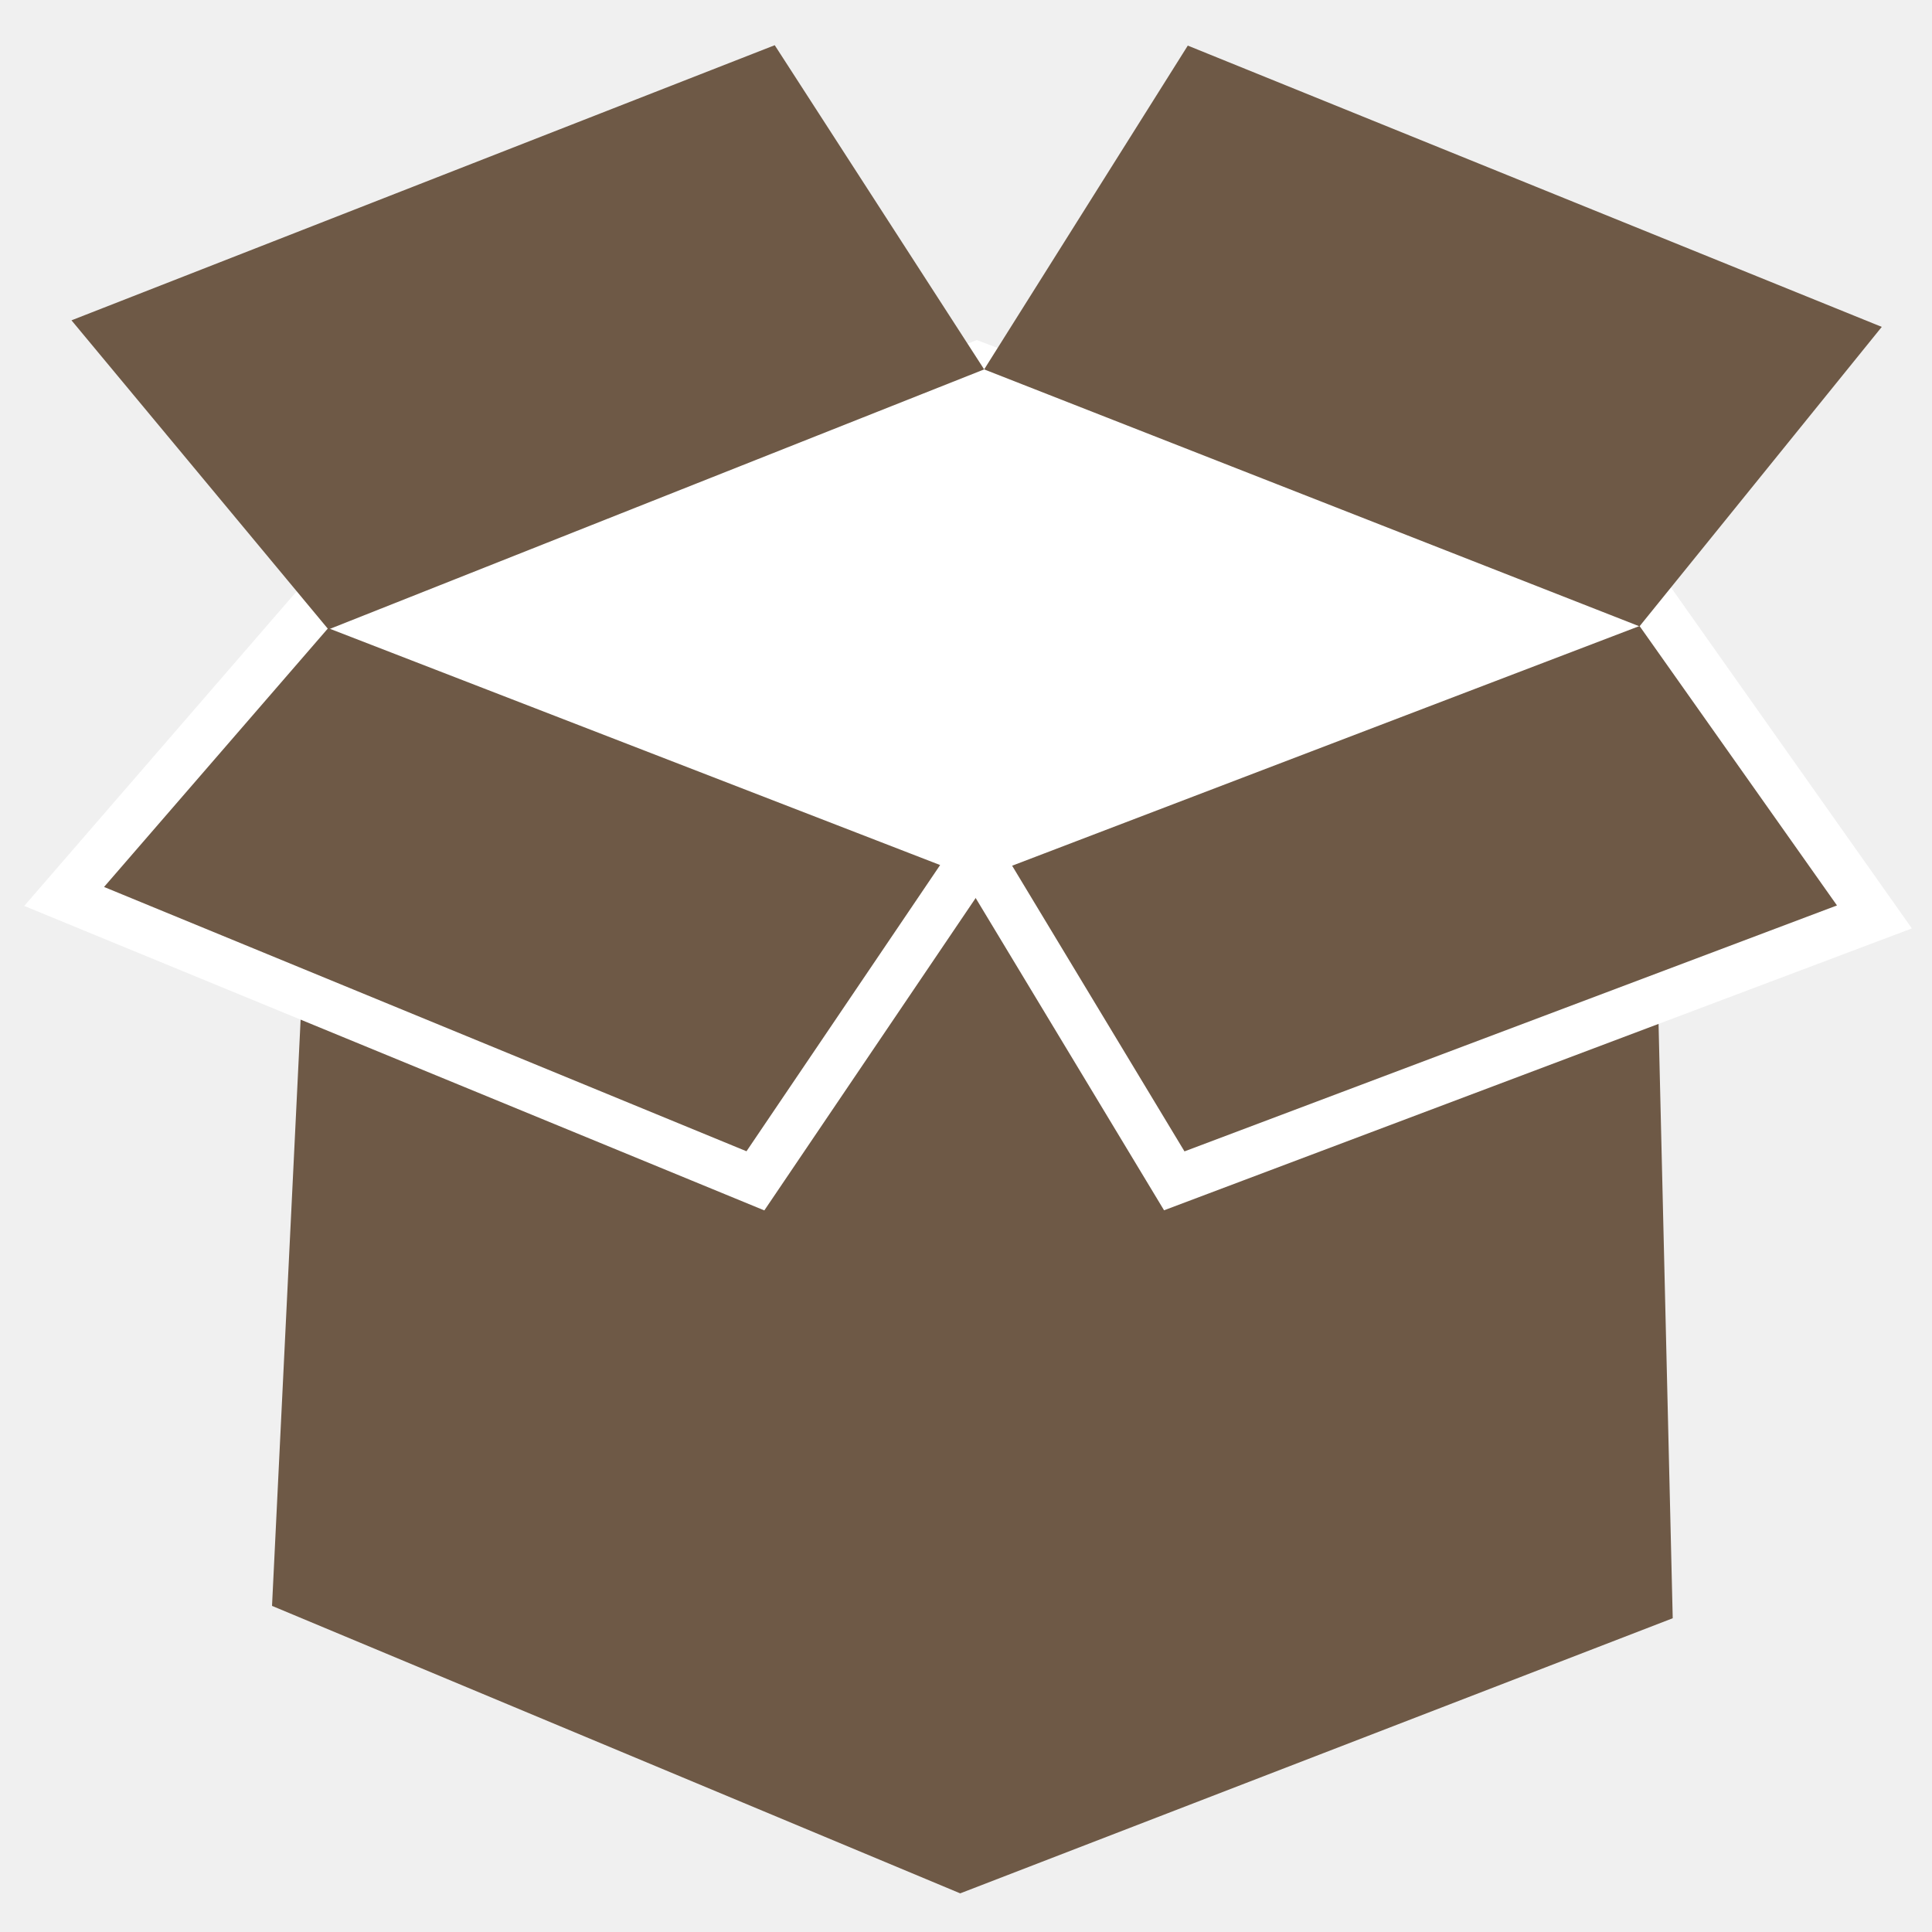
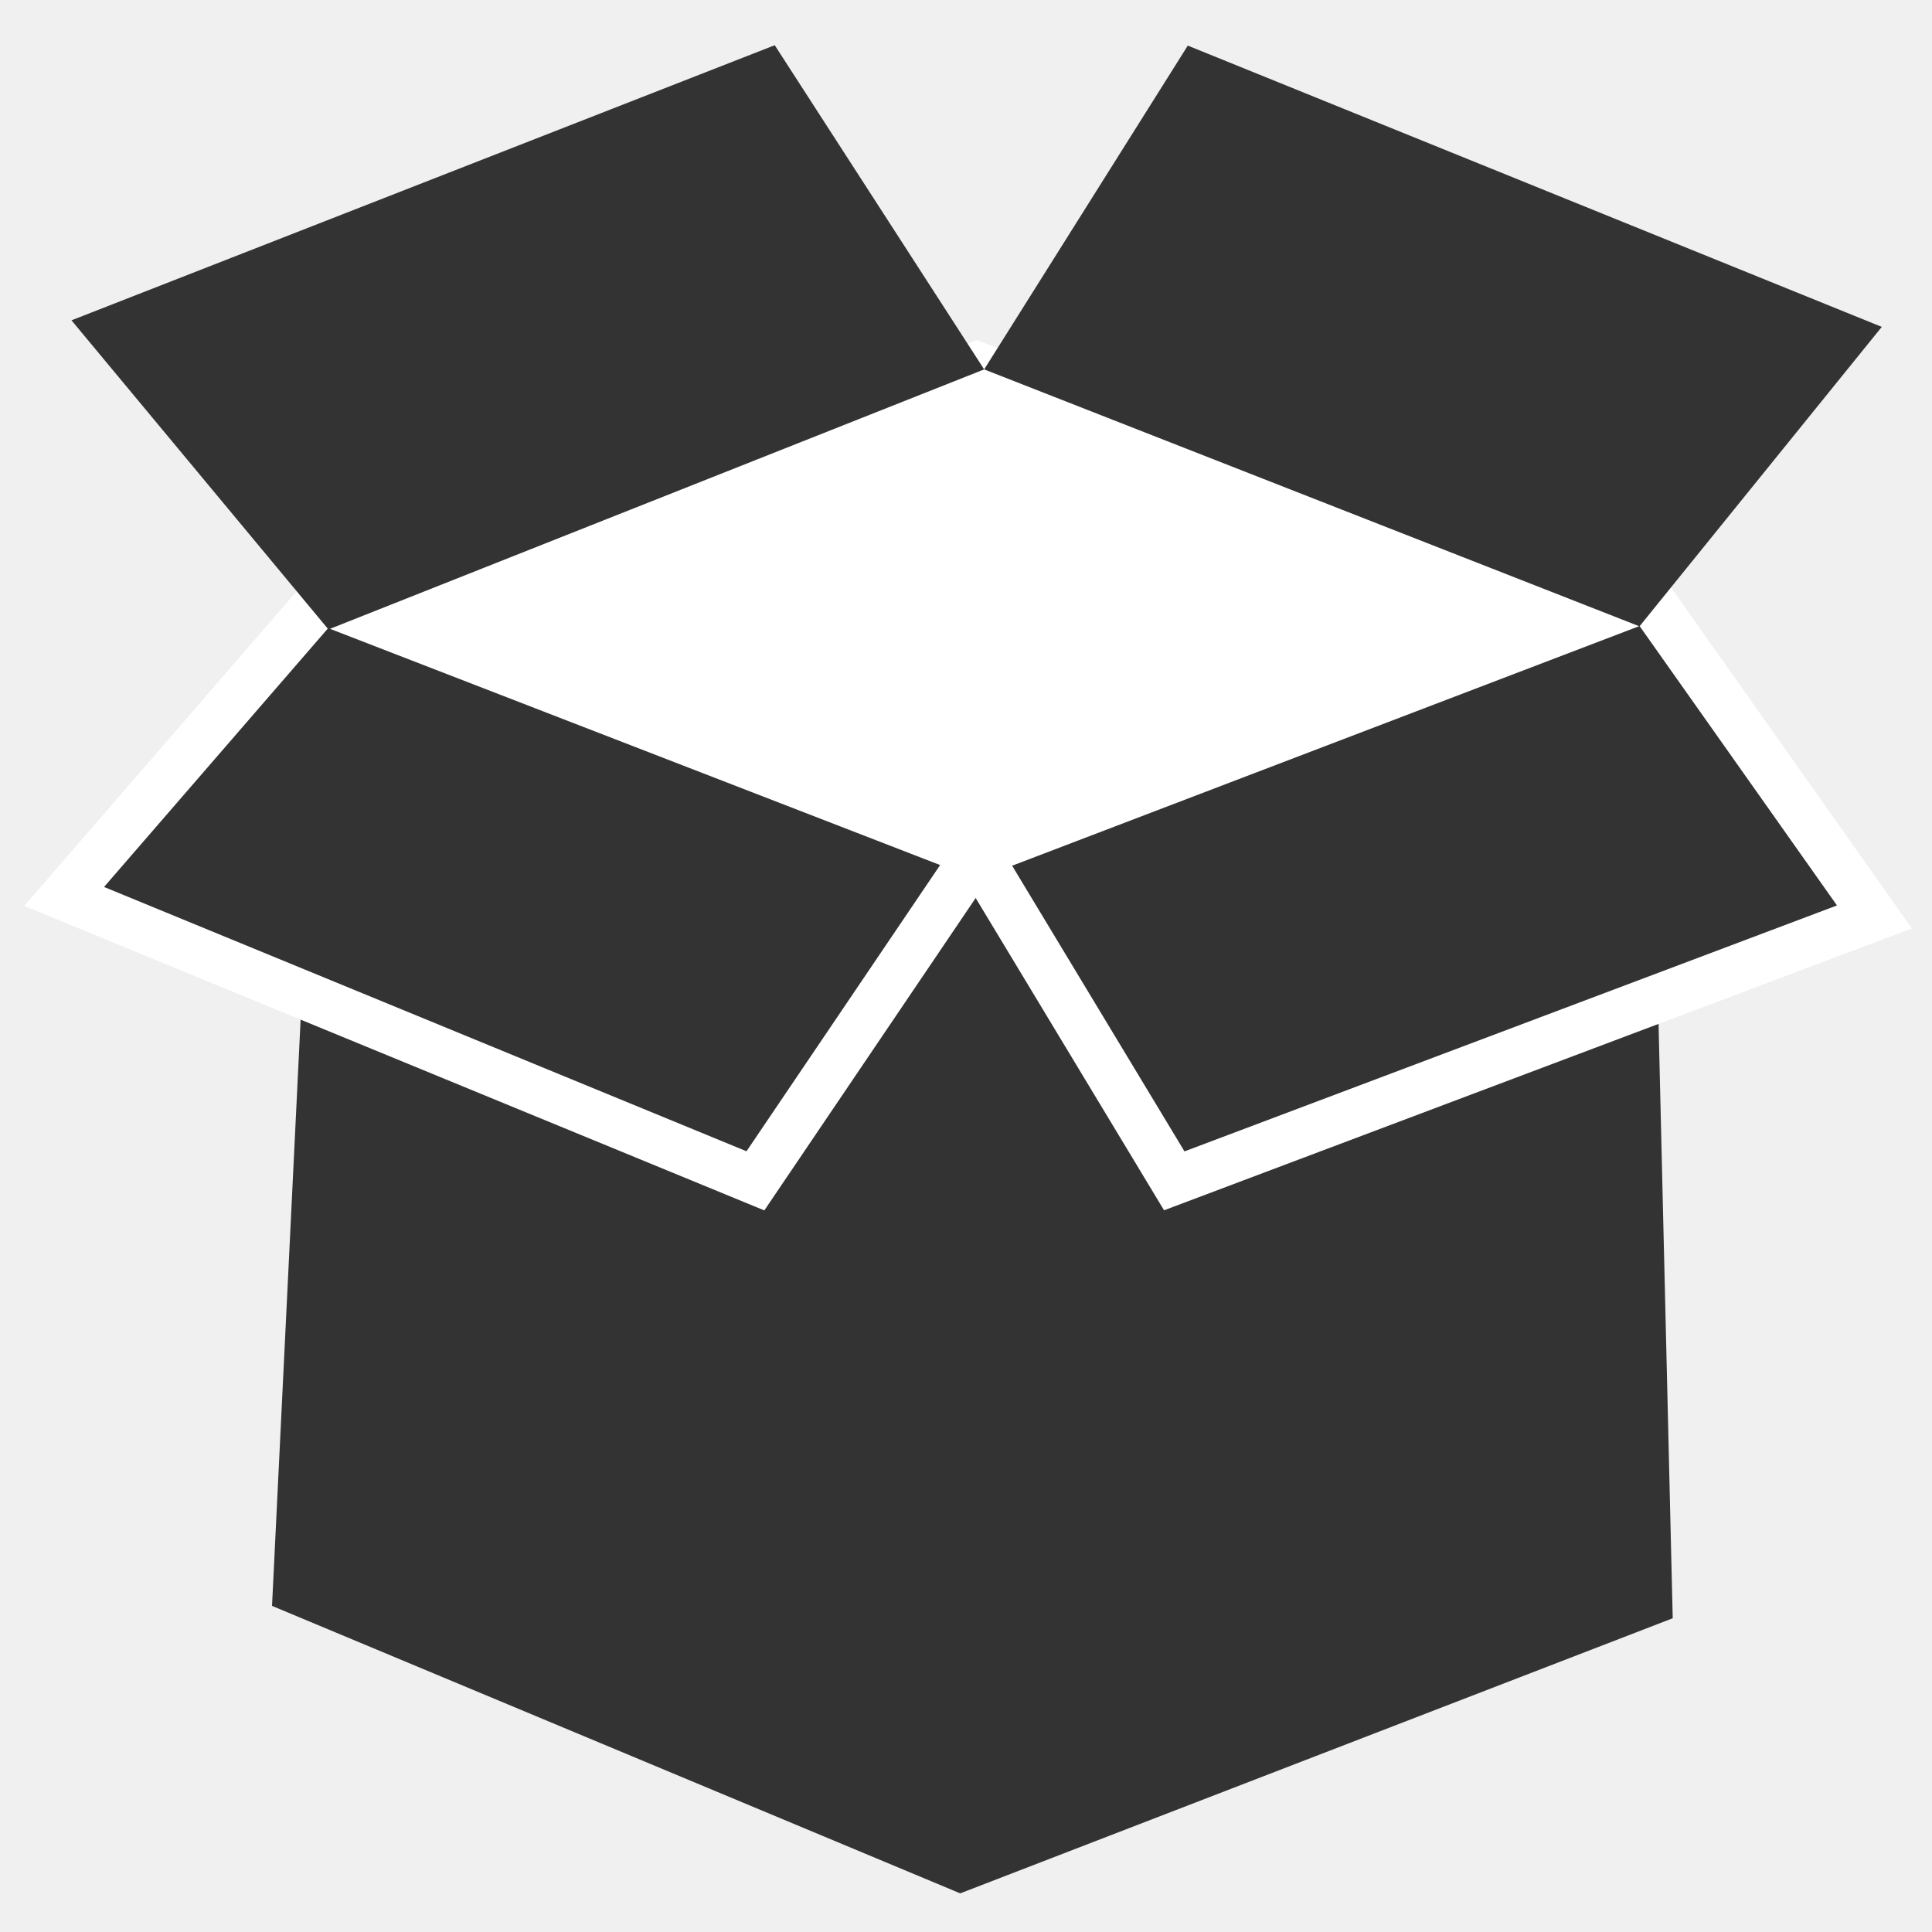
<svg xmlns="http://www.w3.org/2000/svg" viewBox="0 0 50 50">
  <defs>
-     <style>.cls-1,.cls-3{fill:#6e5946;}.cls-2{fill:#fff;}.cls-3{stroke:#fff;stroke-miterlimit:10;stroke-width:1.24px;}</style>
+     <style>.cls-1,.cls-3{fill:#333;}.cls-2{fill:#fff;}.cls-3{stroke:#fff;stroke-miterlimit:10;stroke-width:1.24px;}</style>
  </defs>
  <g id="Calque_4" data-name="Calque 4">
    <polygon class="cls-1" points="8.31 15.52 7.04 41.56 24.85 49 43.29 41.88 42.66 15.45 25.28 22.09 8.31 15.52" />
    <polygon class="cls-2" points="8.31 15.52 25.28 8.8 42.66 15.45 25.28 22.09 8.31 15.52" />
    <polygon class="cls-3" points="8.31 15.52 1.66 23.2 19.55 30.56 25.28 22.09 8.31 15.52" />
    <polygon class="cls-3" points="30.39 30.56 48.51 23.73 42.66 15.45 25.28 22.09 30.39 30.56" />
    <polygon class="cls-1" points="1.85 8.29 8.5 16.29 25.47 9.56 20.05 1.17 1.85 8.29" />
    <polygon class="cls-1" points="25.47 9.56 30.74 1.18 48.7 8.46 42.43 16.21 25.47 9.56" />
  </g>
</svg>
